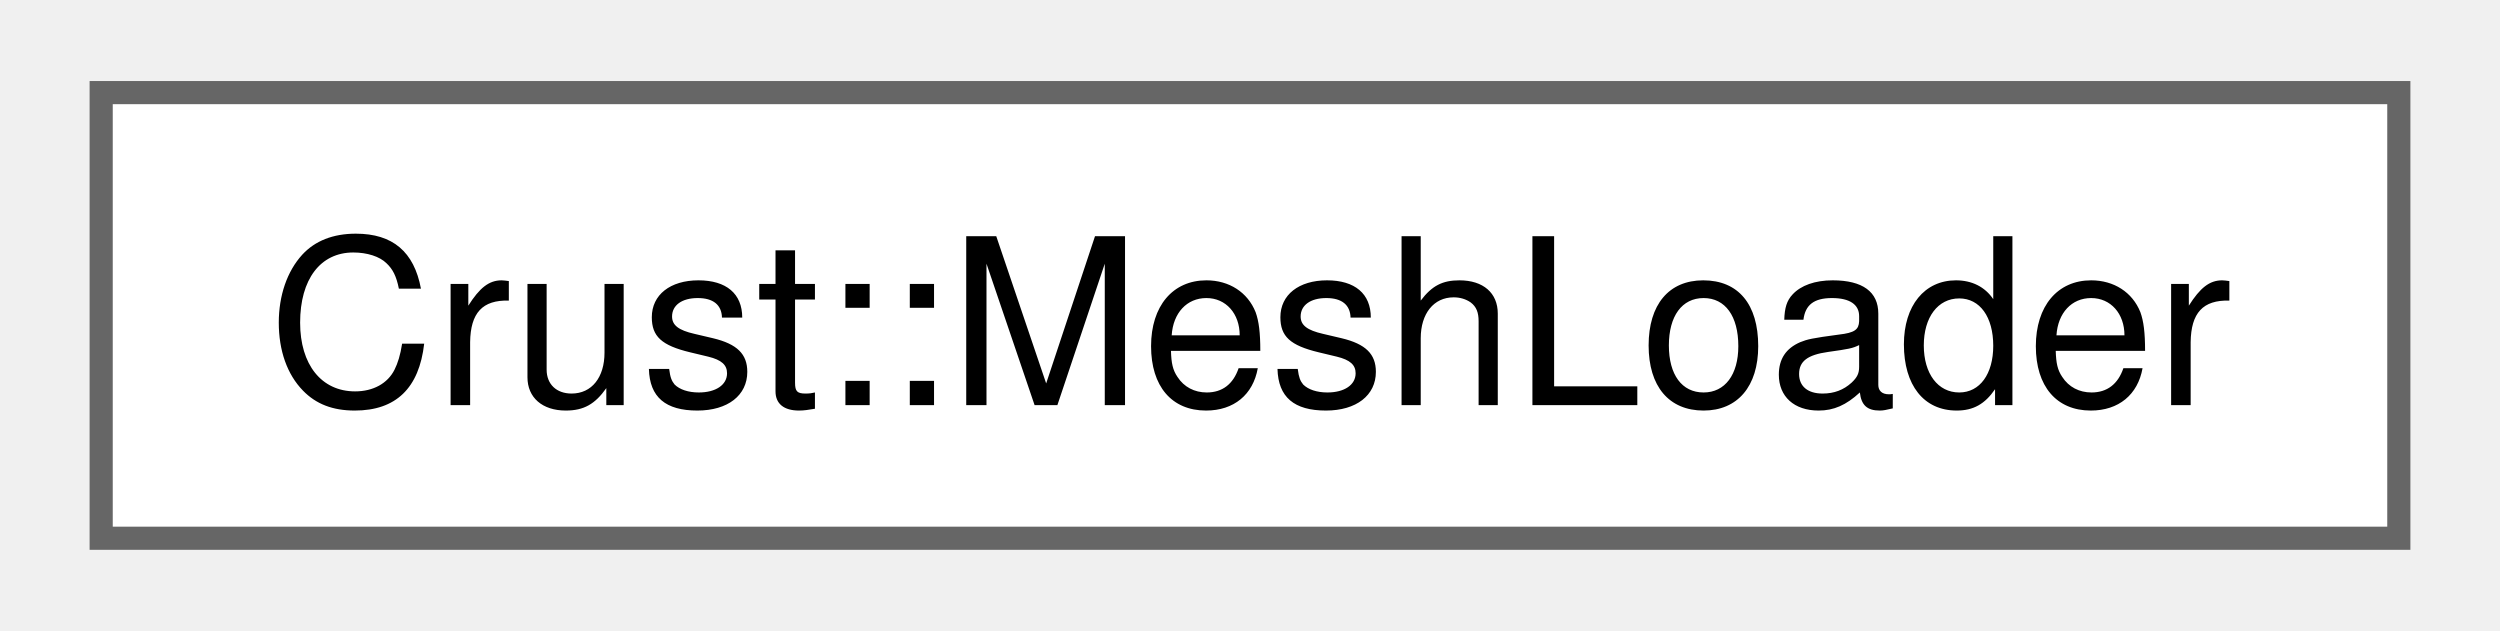
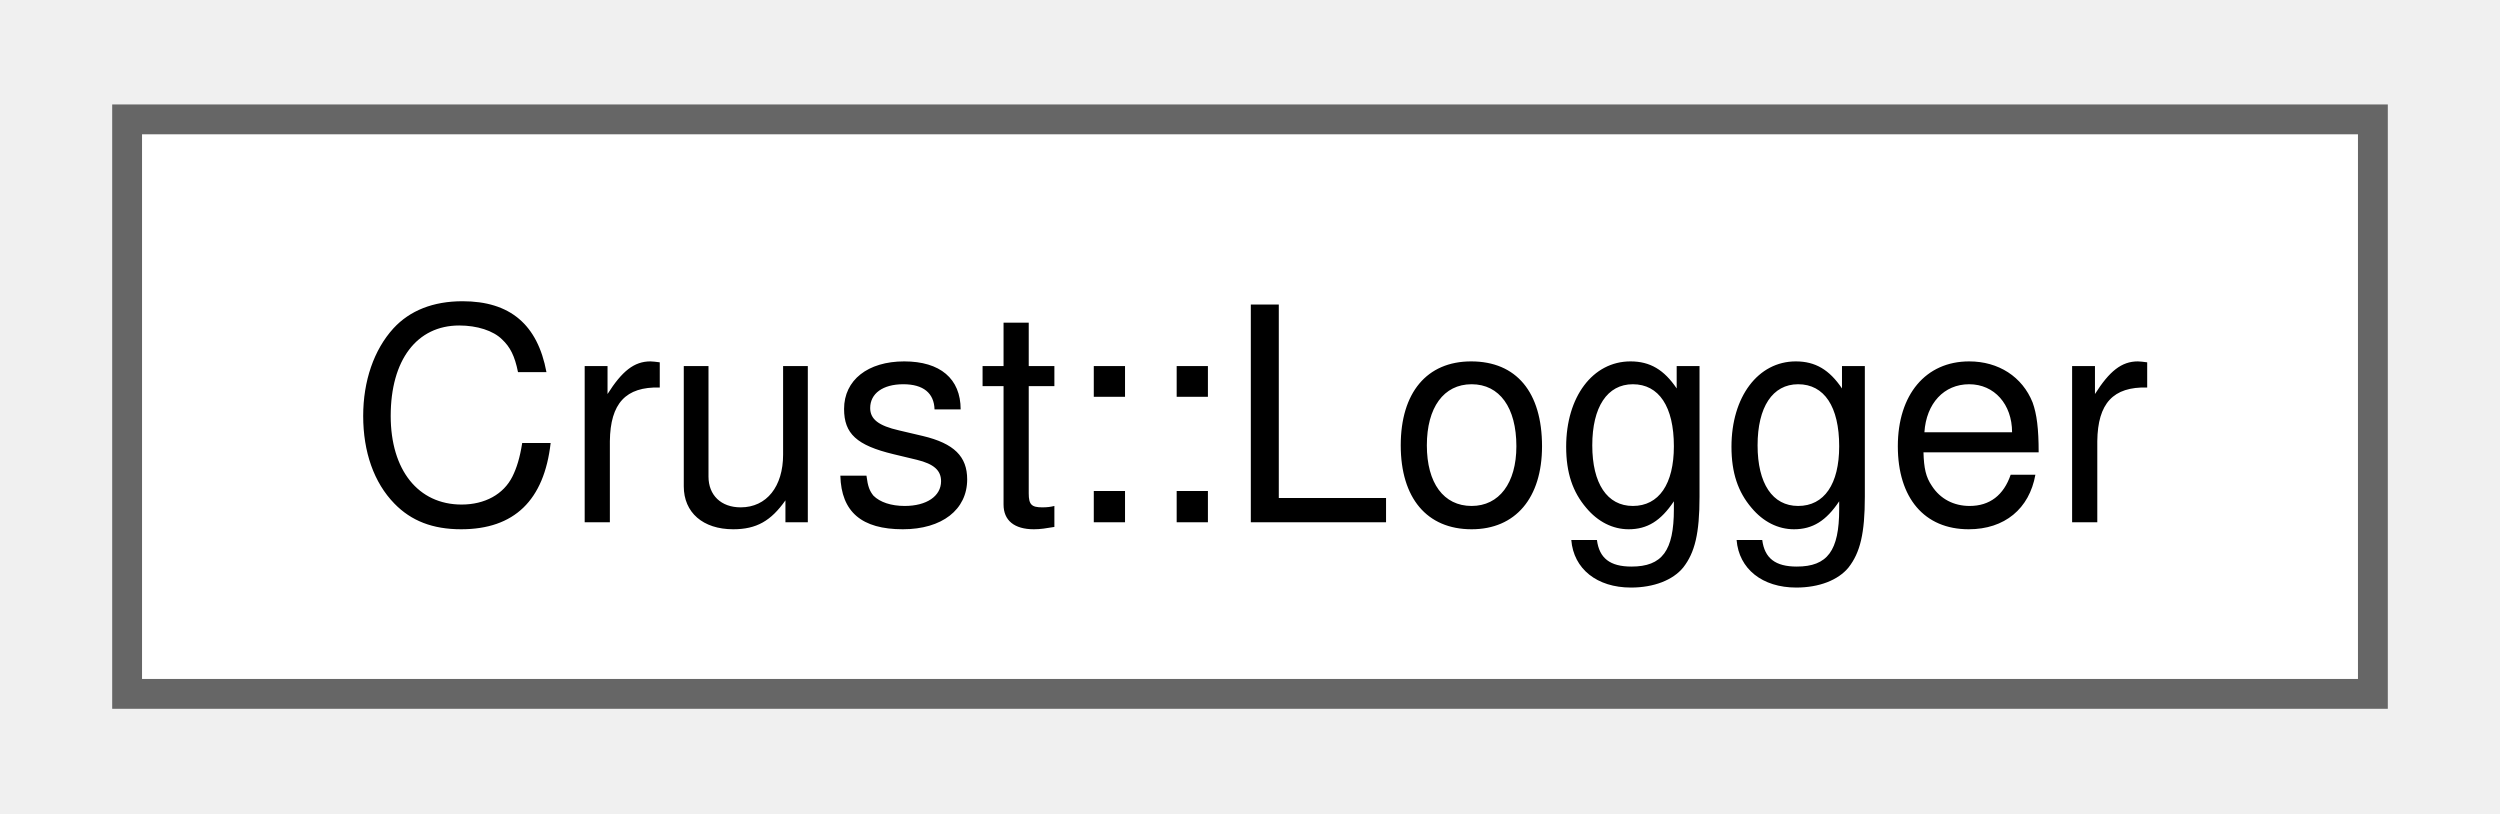
- <svg xmlns="http://www.w3.org/2000/svg" xmlns:xlink="http://www.w3.org/1999/xlink" width="107pt" height="27pt" viewBox="0.00 0.00 107.25 27.25">
+ <svg xmlns="http://www.w3.org/2000/svg" xmlns:xlink="http://www.w3.org/1999/xlink" width="83pt" height="27pt" viewBox="0.00 0.00 83.25 27.25">
  <g id="graph0" class="graph" transform="scale(1 1) rotate(0) translate(4 23.25)">
    <g id="node1" class="node">
      <g id="a_node1">
-         <a xlink:href="class_crust_1_1_mesh_loader.html" target="_top" xlink:title="The MeshLoader class is a utility class to load meshes from files.">
-           <polygon fill="white" stroke="#666666" points="99.25,-19.25 0,-19.25 0,0 99.25,0 99.25,-19.25" />
-           <text text-anchor="middle" x="49.62" y="-5.75" font-family="Helvetica,sans-Serif" font-size="10.00">Crust::MeshLoader</text>
+         <a xlink:href="class_crust_1_1_logger.html" target="_top" xlink:title="Static class allowing to log with certain color and style on classic console with well-known printf()...">
+           <polygon fill="white" stroke="#666666" points="75.25,-19.25 0,-19.25 0,0 75.25,0 75.25,-19.25" />
+           <text text-anchor="middle" x="37.62" y="-5.75" font-family="Helvetica,sans-Serif" font-size="10.00">Crust::Logger</text>
        </a>
      </g>
    </g>
  </g>
</svg>
